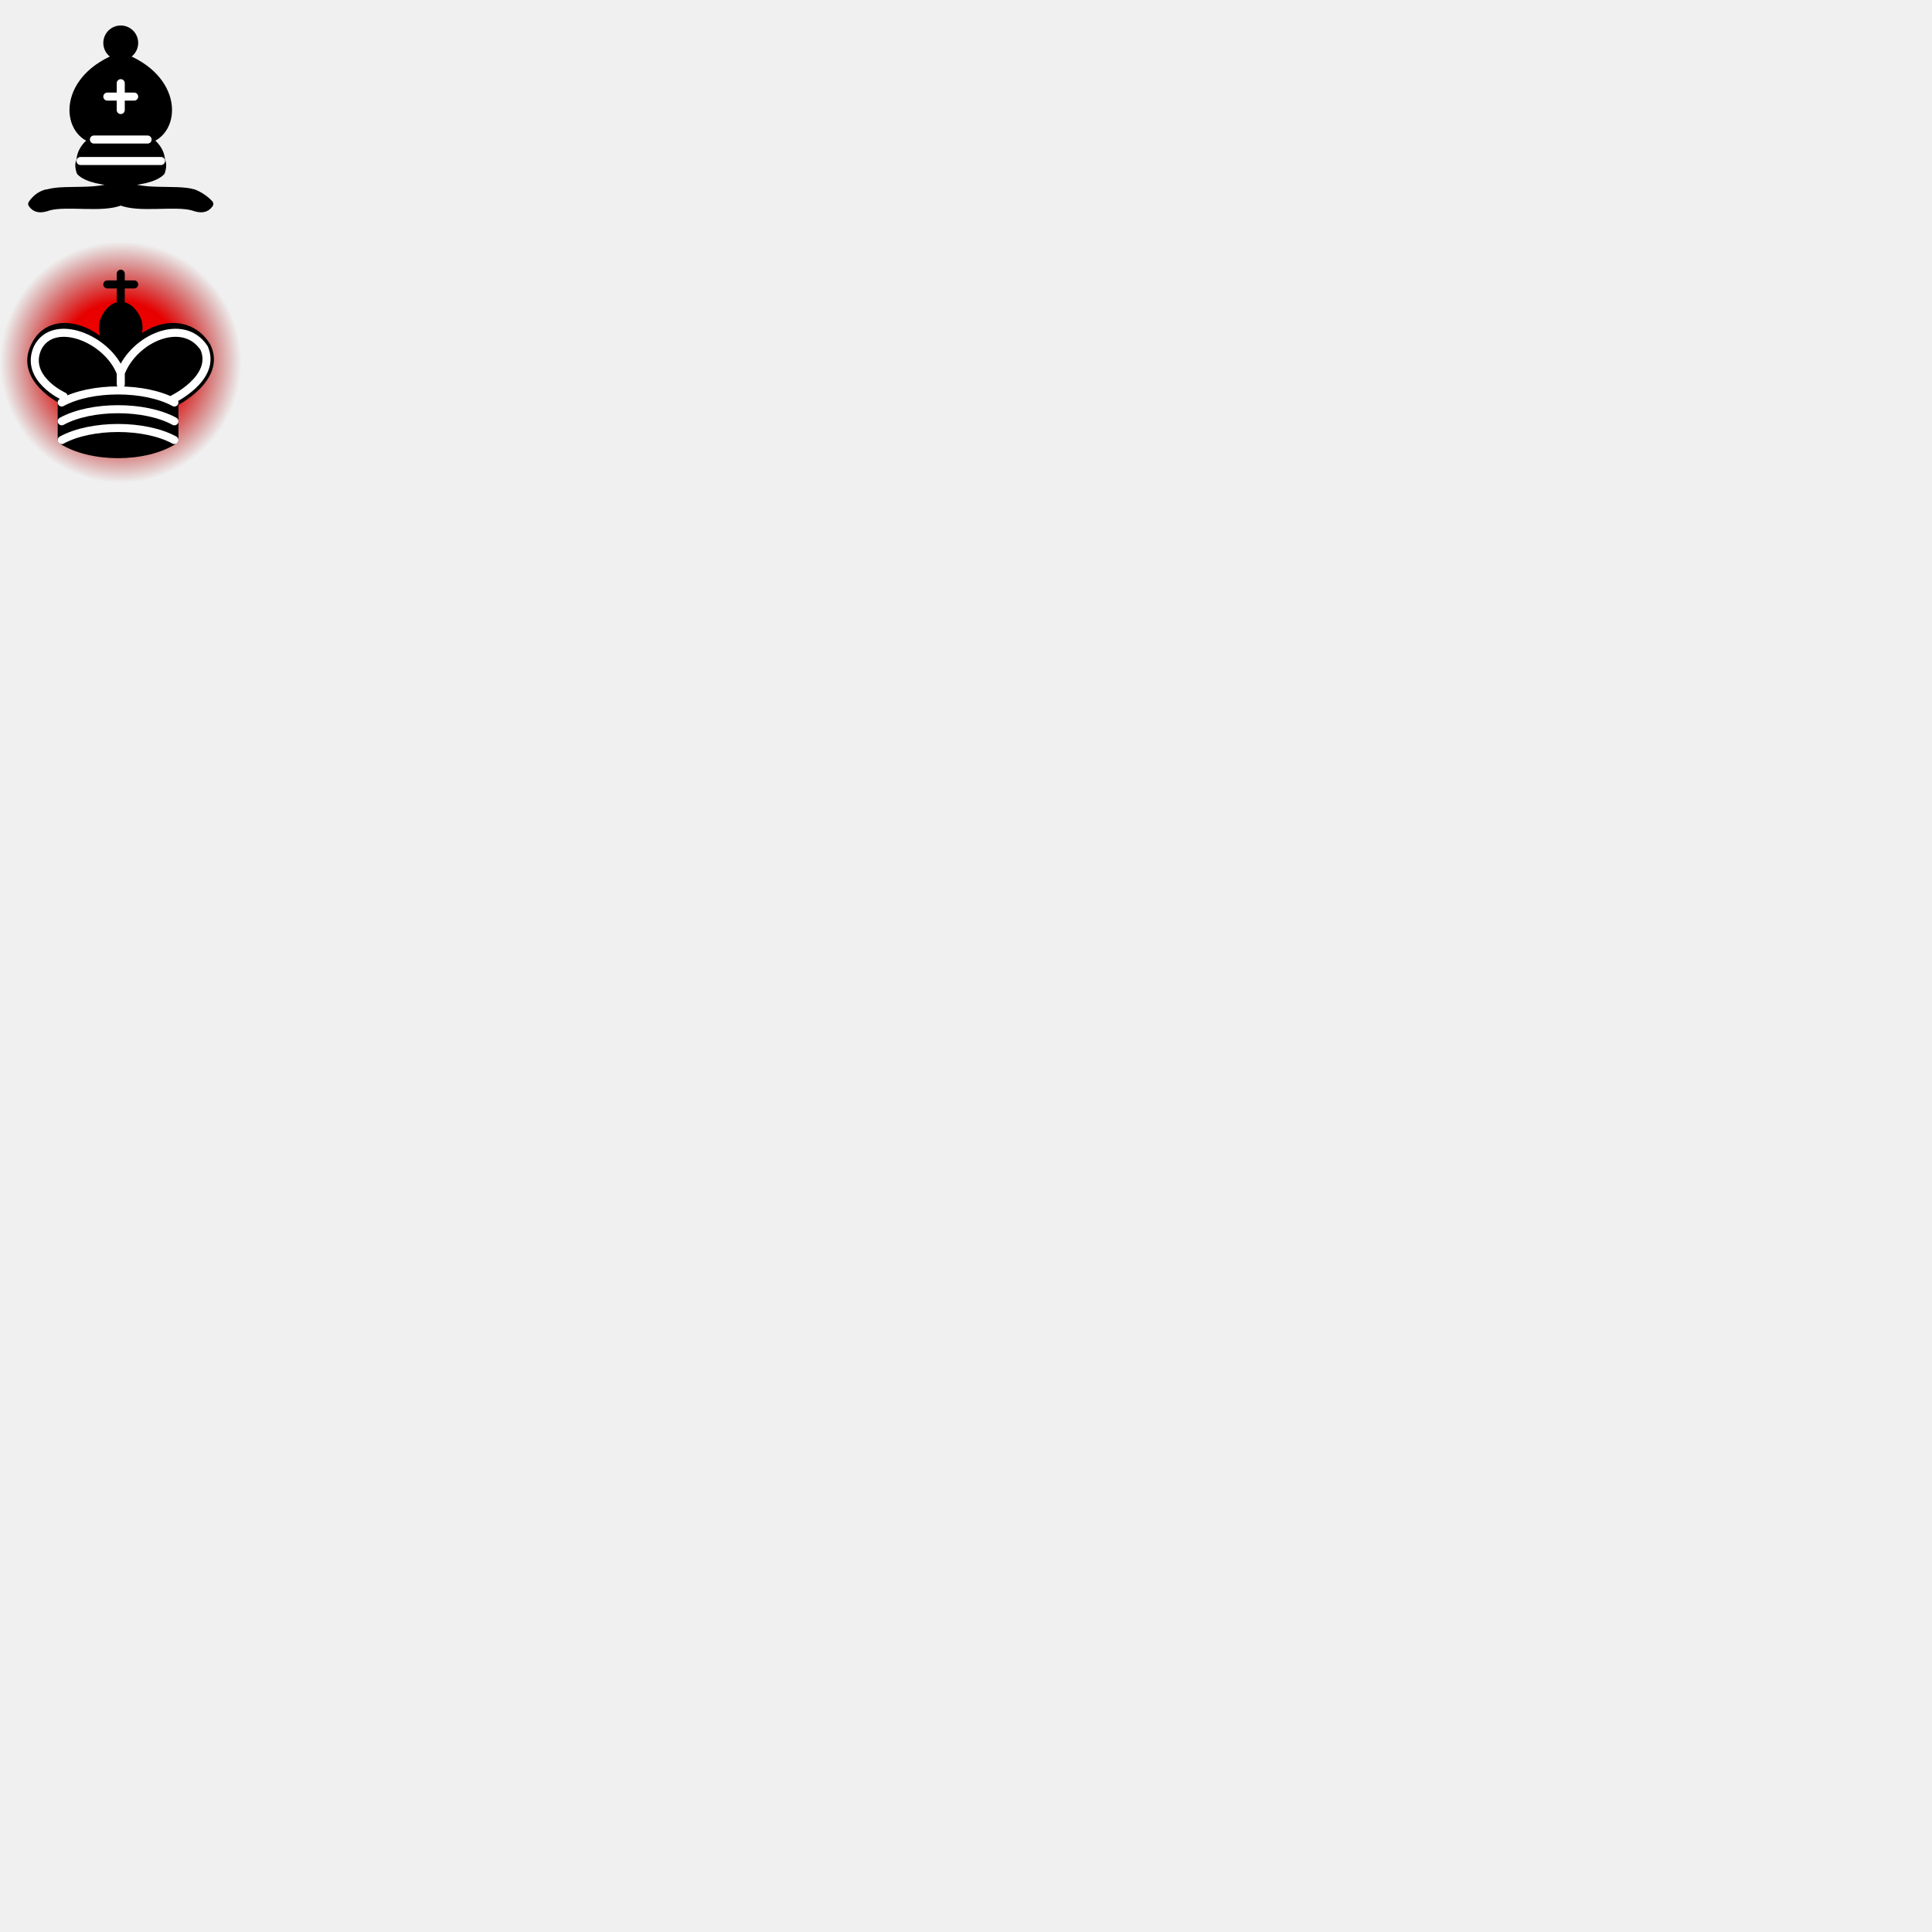
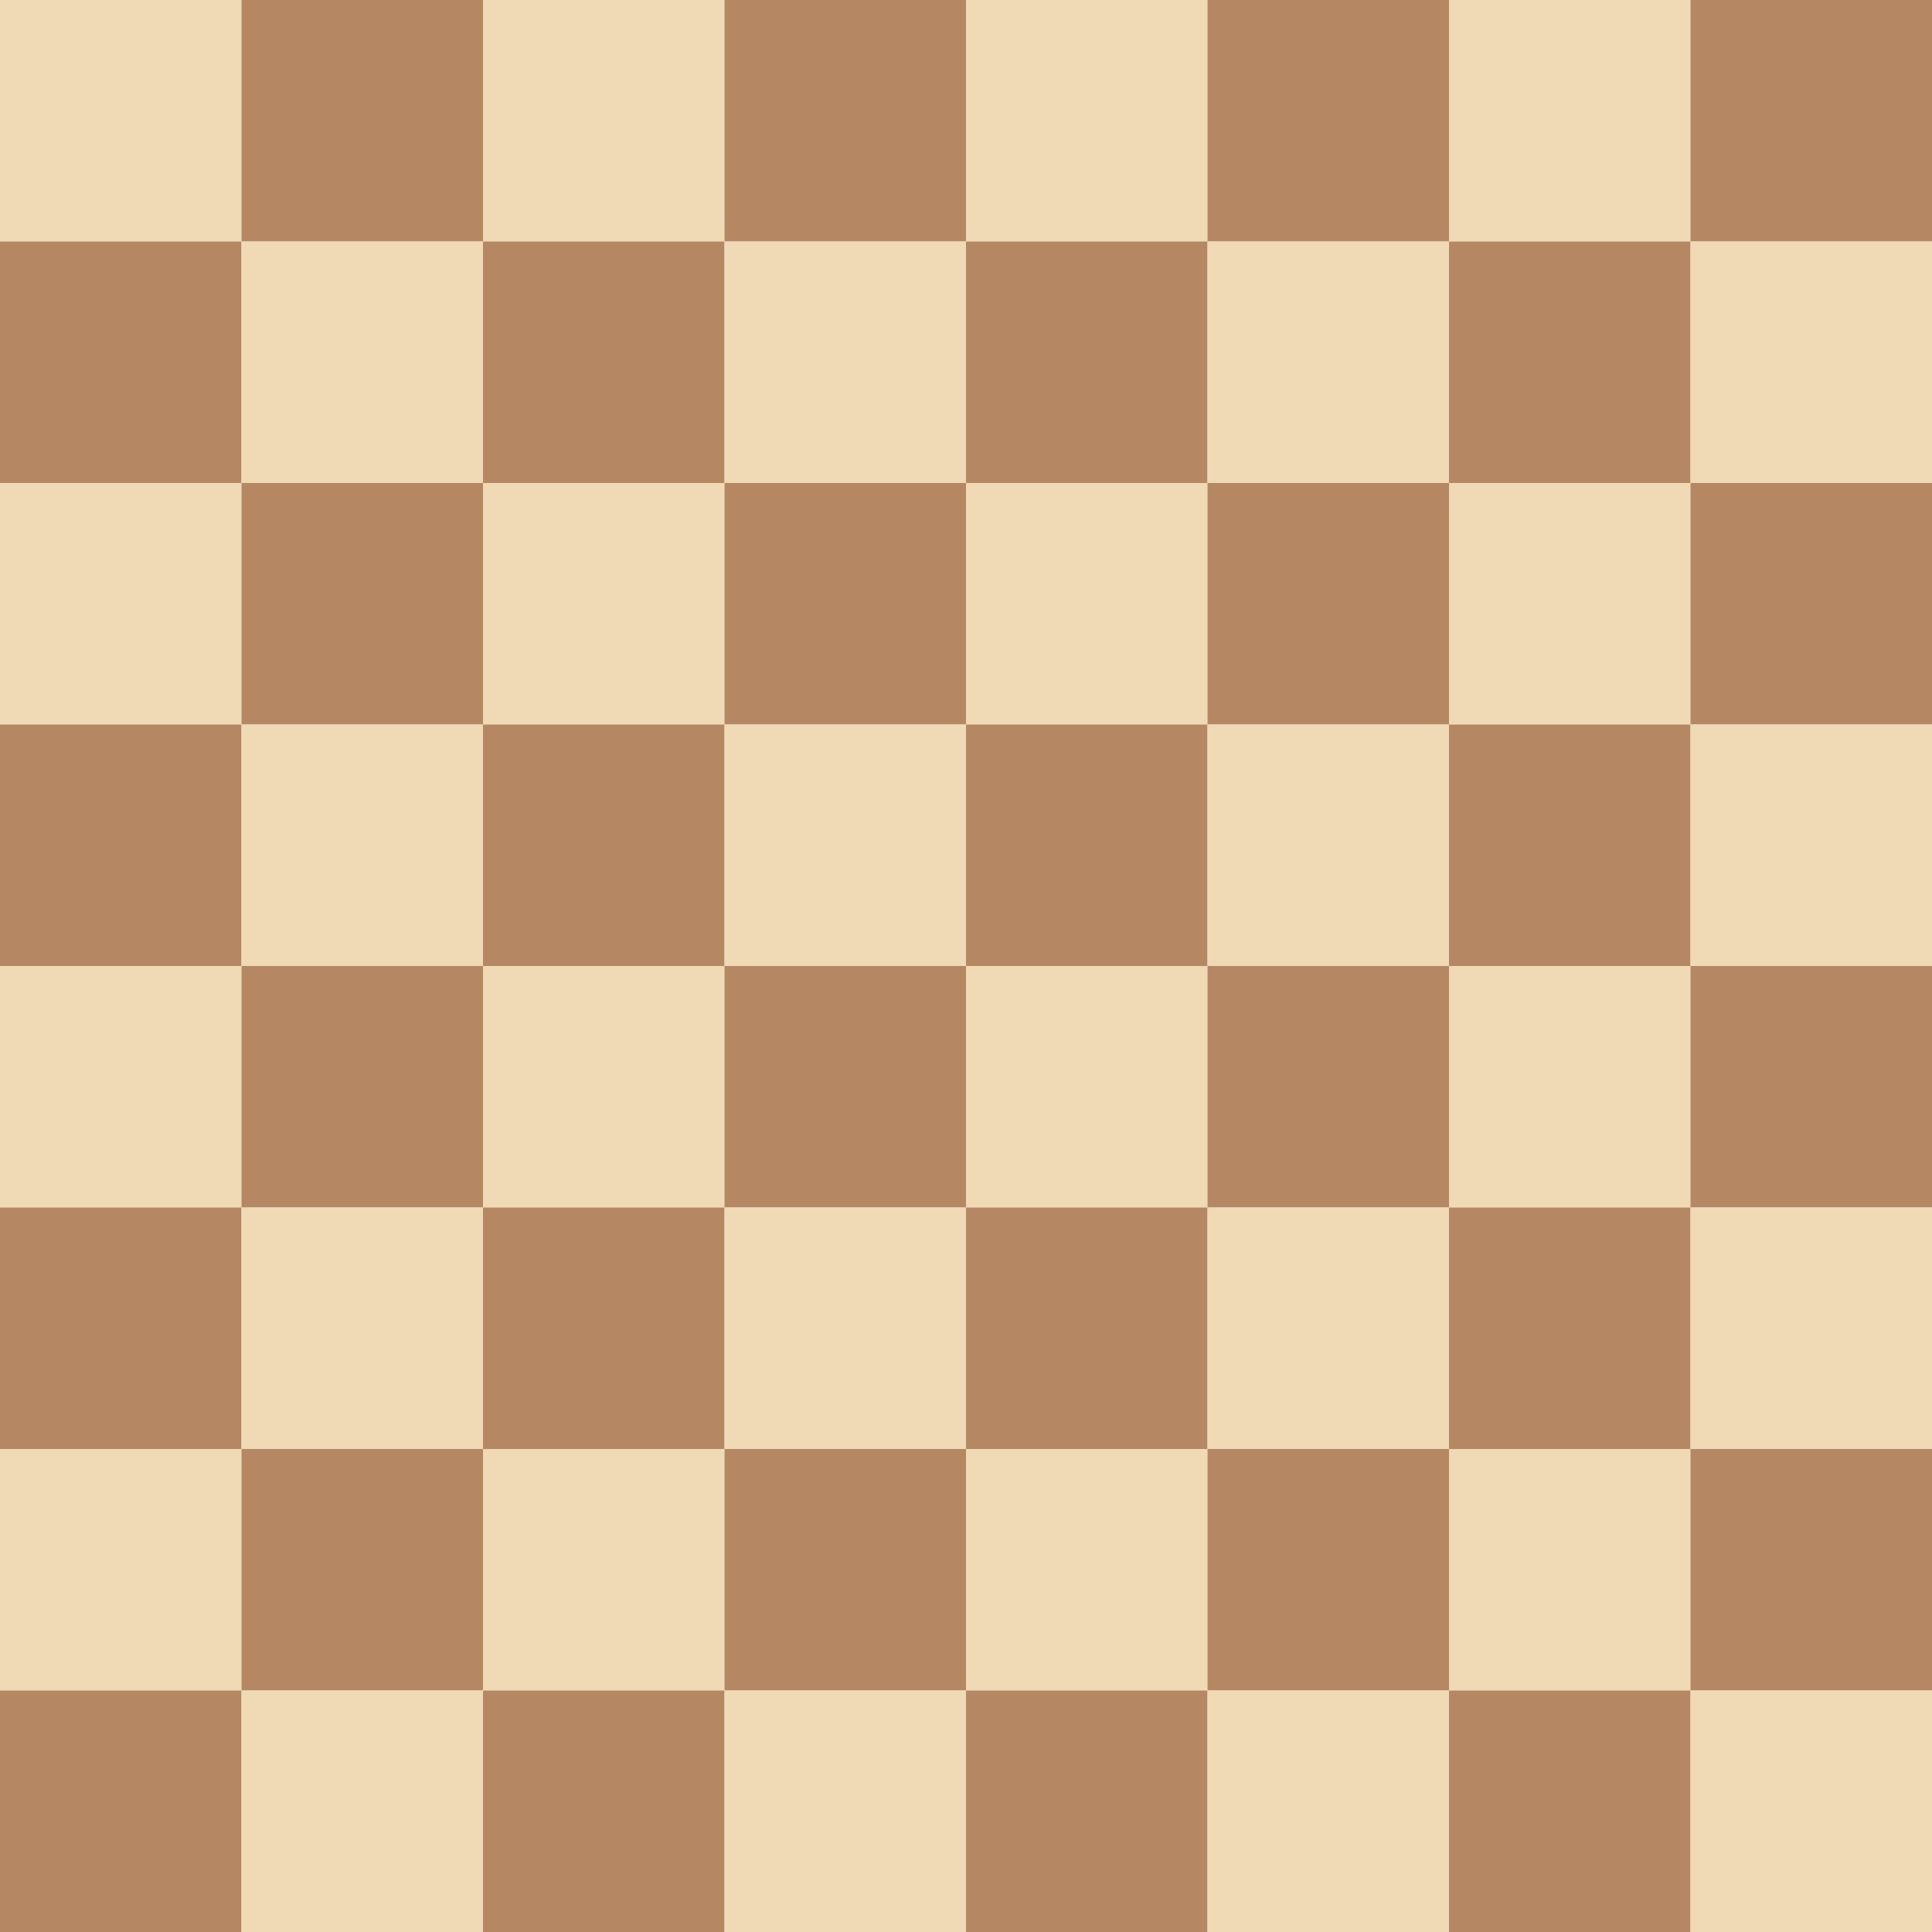
- <svg xmlns="http://www.w3.org/2000/svg" xmlns:xlink="http://www.w3.org/1999/xlink" version="1.1" viewBox="0 0 360 360">
-   <defs>
-     <g id="black-bishop" class="black bishop" fill="none" fill-rule="evenodd" stroke="#000" stroke-width="1.5" stroke-linecap="round" stroke-linejoin="round">
-       <path d="M9 36c3.39-.97 10.11.43 13.5-2 3.39 2.43 10.11 1.03 13.5 2 0 0 1.65.54 3 2-.68.97-1.65.99-3 .5-3.39-.97-10.11.46-13.5-1-3.39 1.46-10.11.03-13.5 1-1.354.49-2.323.47-3-.5 1.354-1.94 3-2 3-2zm6-4c2.5 2.5 12.5 2.5 15 0 .5-1.5 0-2 0-2 0-2.5-2.5-4-2.5-4 5.5-1.5 6-11.5-5-15.5-11 4-10.5 14-5 15.5 0 0-2.5 1.5-2.5 4 0 0-.5.5 0 2zM25 8a2.5 2.5 0 1 1-5 0 2.5 2.5 0 1 1 5 0z" fill="#000" stroke-linecap="butt" />
-       <path d="M17.5 26h10M15 30h15m-7.5-14.5v5M20 18h5" stroke="#fff" stroke-linejoin="miter" />
-     </g>
-     <g id="black-king" class="black king" fill="none" fill-rule="evenodd" stroke="#000" stroke-width="1.5" stroke-linecap="round" stroke-linejoin="round">
-       <path d="M22.5 11.63V6" stroke-linejoin="miter" />
-       <path d="M22.5 25s4.5-7.5 3-10.5c0 0-1-2.5-3-2.5s-3 2.5-3 2.5c-1.5 3 3 10.5 3 10.5" fill="#000" stroke-linecap="butt" stroke-linejoin="miter" />
-       <path d="M11.5 37c5.5 3.5 15.5 3.5 21 0v-7s9-4.5 6-10.5c-4-6.5-13.5-3.5-16 4V27v-3.5c-3.5-7.5-13-10.5-16-4-3 6 5 10 5 10V37z" fill="#000" />
-       <path d="M20 8h5" stroke-linejoin="miter" />
-       <path d="M32 29.5s8.5-4 6.03-9.65C34.15 14 25 18 22.5 24.5l.01 2.1-.01-2.1C20 18 9.906 14 6.997 19.85c-2.497 5.65 4.853 9 4.853 9M11.5 30c5.5-3 15.5-3 21 0m-21 3.5c5.5-3 15.5-3 21 0m-21 3.5c5.5-3 15.5-3 21 0" stroke="#fff" />
-     </g>
-   </defs>
-   <radialGradient id="check_gradient">
-     <stop offset="0%" stop-color="#ff0000" stop-opacity="1.0" />
-     <stop offset="50%" stop-color="#e70000" stop-opacity="1.0" />
-     <stop offset="100%" stop-color="#9e0000" stop-opacity="0.0" />
-   </radialGradient>
-   <use xlink:href="#black-bishop" transform="translate(0, 0)" />
-   <rect x="0" y="45" width="45" height="45" fill="url(#check_gradient)" />
-   <use xlink:href="#black-king" transform="translate(0, 45)" />
+ <svg xmlns="http://www.w3.org/2000/svg" version="1.1" viewBox="0 0 360 360">
+   <rect x="0" y="0" width="45" height="45" stroke="none" fill="#f0d9b5" />
+   <rect x="45" y="0" width="45" height="45" stroke="none" fill="#b58863" />
+   <rect x="90" y="0" width="45" height="45" stroke="none" fill="#f0d9b5" />
+   <rect x="135" y="0" width="45" height="45" stroke="none" fill="#b58863" />
+   <rect x="180" y="0" width="45" height="45" stroke="none" fill="#f0d9b5" />
+   <rect x="225" y="0" width="45" height="45" stroke="none" fill="#b58863" />
+   <rect x="270" y="0" width="45" height="45" stroke="none" fill="#f0d9b5" />
+   <rect x="315" y="0" width="45" height="45" stroke="none" fill="#b58863" />
+   <rect x="0" y="45" width="45" height="45" stroke="none" fill="#b58863" />
+   <rect x="45" y="45" width="45" height="45" stroke="none" fill="#f0d9b5" />
+   <rect x="90" y="45" width="45" height="45" stroke="none" fill="#b58863" />
+   <rect x="135" y="45" width="45" height="45" stroke="none" fill="#f0d9b5" />
+   <rect x="180" y="45" width="45" height="45" stroke="none" fill="#b58863" />
+   <rect x="225" y="45" width="45" height="45" stroke="none" fill="#f0d9b5" />
+   <rect x="270" y="45" width="45" height="45" stroke="none" fill="#b58863" />
+   <rect x="315" y="45" width="45" height="45" stroke="none" fill="#f0d9b5" />
+   <rect x="0" y="90" width="45" height="45" stroke="none" fill="#f0d9b5" />
+   <rect x="45" y="90" width="45" height="45" stroke="none" fill="#b58863" />
+   <rect x="90" y="90" width="45" height="45" stroke="none" fill="#f0d9b5" />
+   <rect x="135" y="90" width="45" height="45" stroke="none" fill="#b58863" />
+   <rect x="180" y="90" width="45" height="45" stroke="none" fill="#f0d9b5" />
+   <rect x="225" y="90" width="45" height="45" stroke="none" fill="#b58863" />
+   <rect x="270" y="90" width="45" height="45" stroke="none" fill="#f0d9b5" />
+   <rect x="315" y="90" width="45" height="45" stroke="none" fill="#b58863" />
+   <rect x="0" y="135" width="45" height="45" stroke="none" fill="#b58863" />
+   <rect x="45" y="135" width="45" height="45" stroke="none" fill="#f0d9b5" />
+   <rect x="90" y="135" width="45" height="45" stroke="none" fill="#b58863" />
+   <rect x="135" y="135" width="45" height="45" stroke="none" fill="#f0d9b5" />
+   <rect x="180" y="135" width="45" height="45" stroke="none" fill="#b58863" />
+   <rect x="225" y="135" width="45" height="45" stroke="none" fill="#f0d9b5" />
+   <rect x="270" y="135" width="45" height="45" stroke="none" fill="#b58863" />
+   <rect x="315" y="135" width="45" height="45" stroke="none" fill="#f0d9b5" />
+   <rect x="0" y="180" width="45" height="45" stroke="none" fill="#f0d9b5" />
+   <rect x="45" y="180" width="45" height="45" stroke="none" fill="#b58863" />
+   <rect x="90" y="180" width="45" height="45" stroke="none" fill="#f0d9b5" />
+   <rect x="135" y="180" width="45" height="45" stroke="none" fill="#b58863" />
+   <rect x="180" y="180" width="45" height="45" stroke="none" fill="#f0d9b5" />
+   <rect x="225" y="180" width="45" height="45" stroke="none" fill="#b58863" />
+   <rect x="270" y="180" width="45" height="45" stroke="none" fill="#f0d9b5" />
+   <rect x="315" y="180" width="45" height="45" stroke="none" fill="#b58863" />
+   <rect x="0" y="225" width="45" height="45" stroke="none" fill="#b58863" />
+   <rect x="45" y="225" width="45" height="45" stroke="none" fill="#f0d9b5" />
+   <rect x="90" y="225" width="45" height="45" stroke="none" fill="#b58863" />
+   <rect x="135" y="225" width="45" height="45" stroke="none" fill="#f0d9b5" />
+   <rect x="180" y="225" width="45" height="45" stroke="none" fill="#b58863" />
+   <rect x="225" y="225" width="45" height="45" stroke="none" fill="#f0d9b5" />
+   <rect x="270" y="225" width="45" height="45" stroke="none" fill="#b58863" />
+   <rect x="315" y="225" width="45" height="45" stroke="none" fill="#f0d9b5" />
+   <rect x="0" y="270" width="45" height="45" stroke="none" fill="#f0d9b5" />
+   <rect x="45" y="270" width="45" height="45" stroke="none" fill="#b58863" />
+   <rect x="90" y="270" width="45" height="45" stroke="none" fill="#f0d9b5" />
+   <rect x="135" y="270" width="45" height="45" stroke="none" fill="#b58863" />
+   <rect x="180" y="270" width="45" height="45" stroke="none" fill="#f0d9b5" />
+   <rect x="225" y="270" width="45" height="45" stroke="none" fill="#b58863" />
+   <rect x="270" y="270" width="45" height="45" stroke="none" fill="#f0d9b5" />
+   <rect x="315" y="270" width="45" height="45" stroke="none" fill="#b58863" />
+   <rect x="0" y="315" width="45" height="45" stroke="none" fill="#b58863" />
+   <rect x="45" y="315" width="45" height="45" stroke="none" fill="#f0d9b5" />
+   <rect x="90" y="315" width="45" height="45" stroke="none" fill="#b58863" />
+   <rect x="135" y="315" width="45" height="45" stroke="none" fill="#f0d9b5" />
+   <rect x="180" y="315" width="45" height="45" stroke="none" fill="#b58863" />
+   <rect x="225" y="315" width="45" height="45" stroke="none" fill="#f0d9b5" />
+   <rect x="270" y="315" width="45" height="45" stroke="none" fill="#b58863" />
+   <rect x="315" y="315" width="45" height="45" stroke="none" fill="#f0d9b5" />
</svg>
